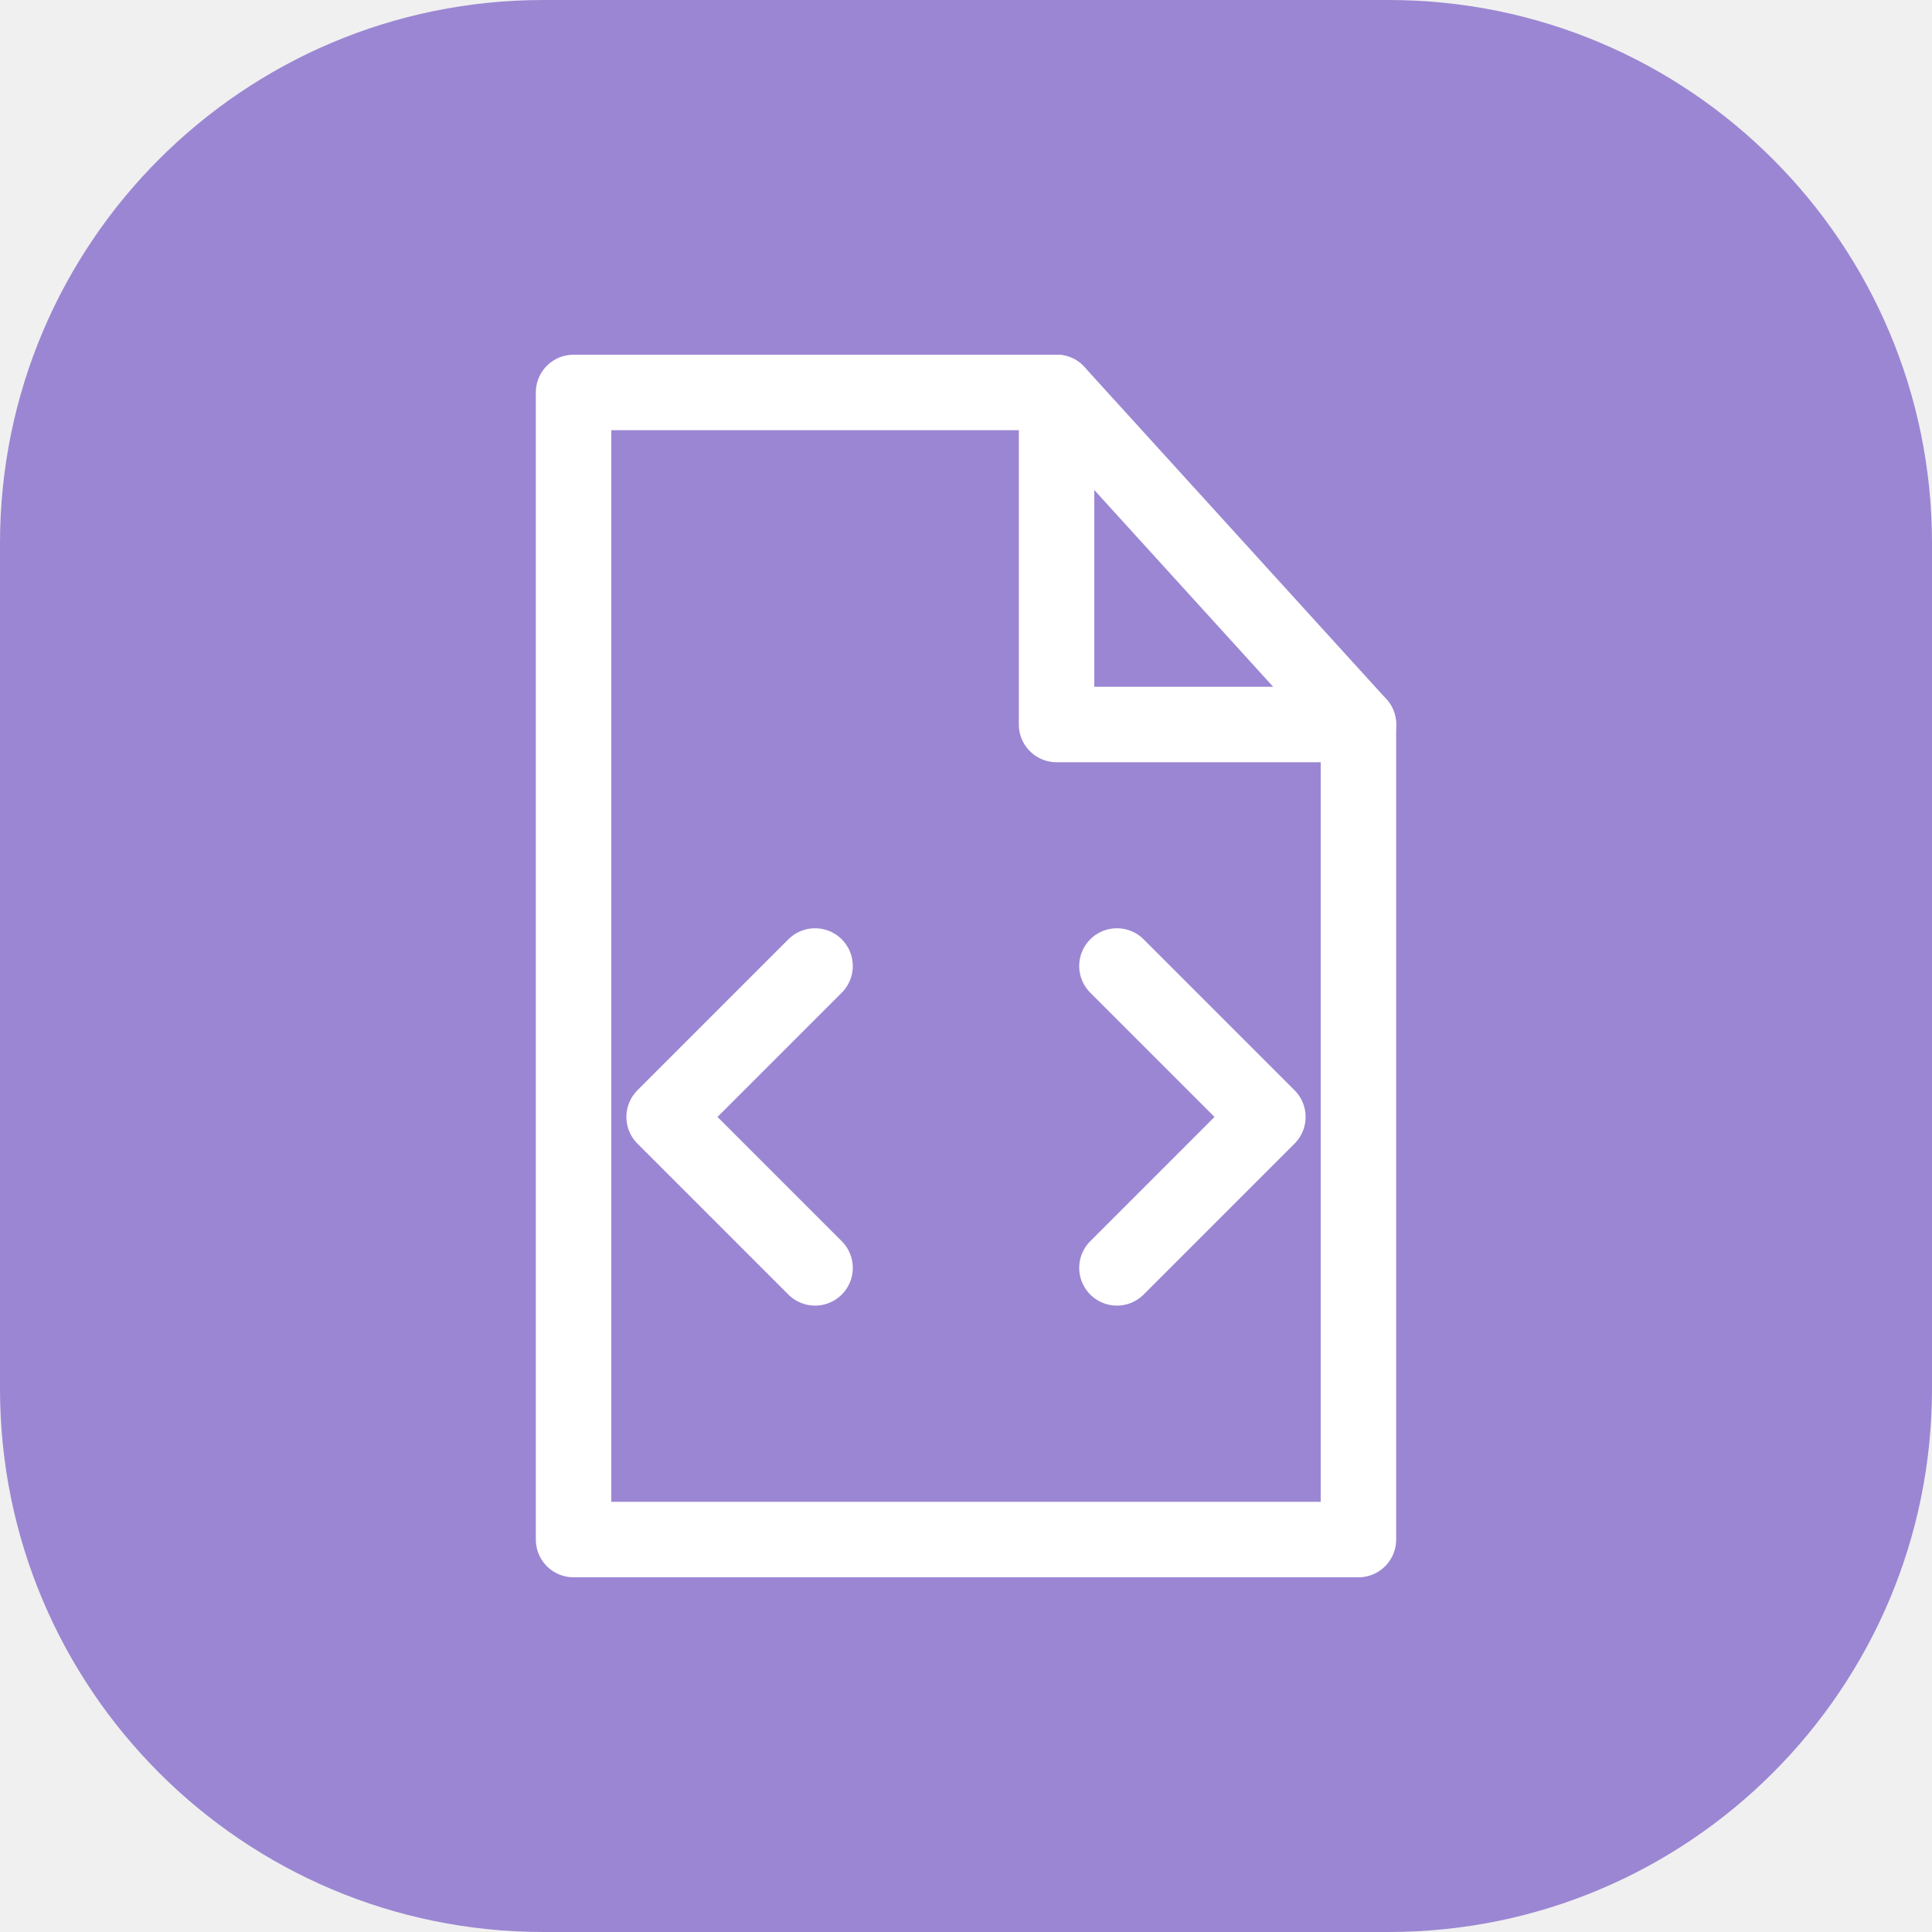
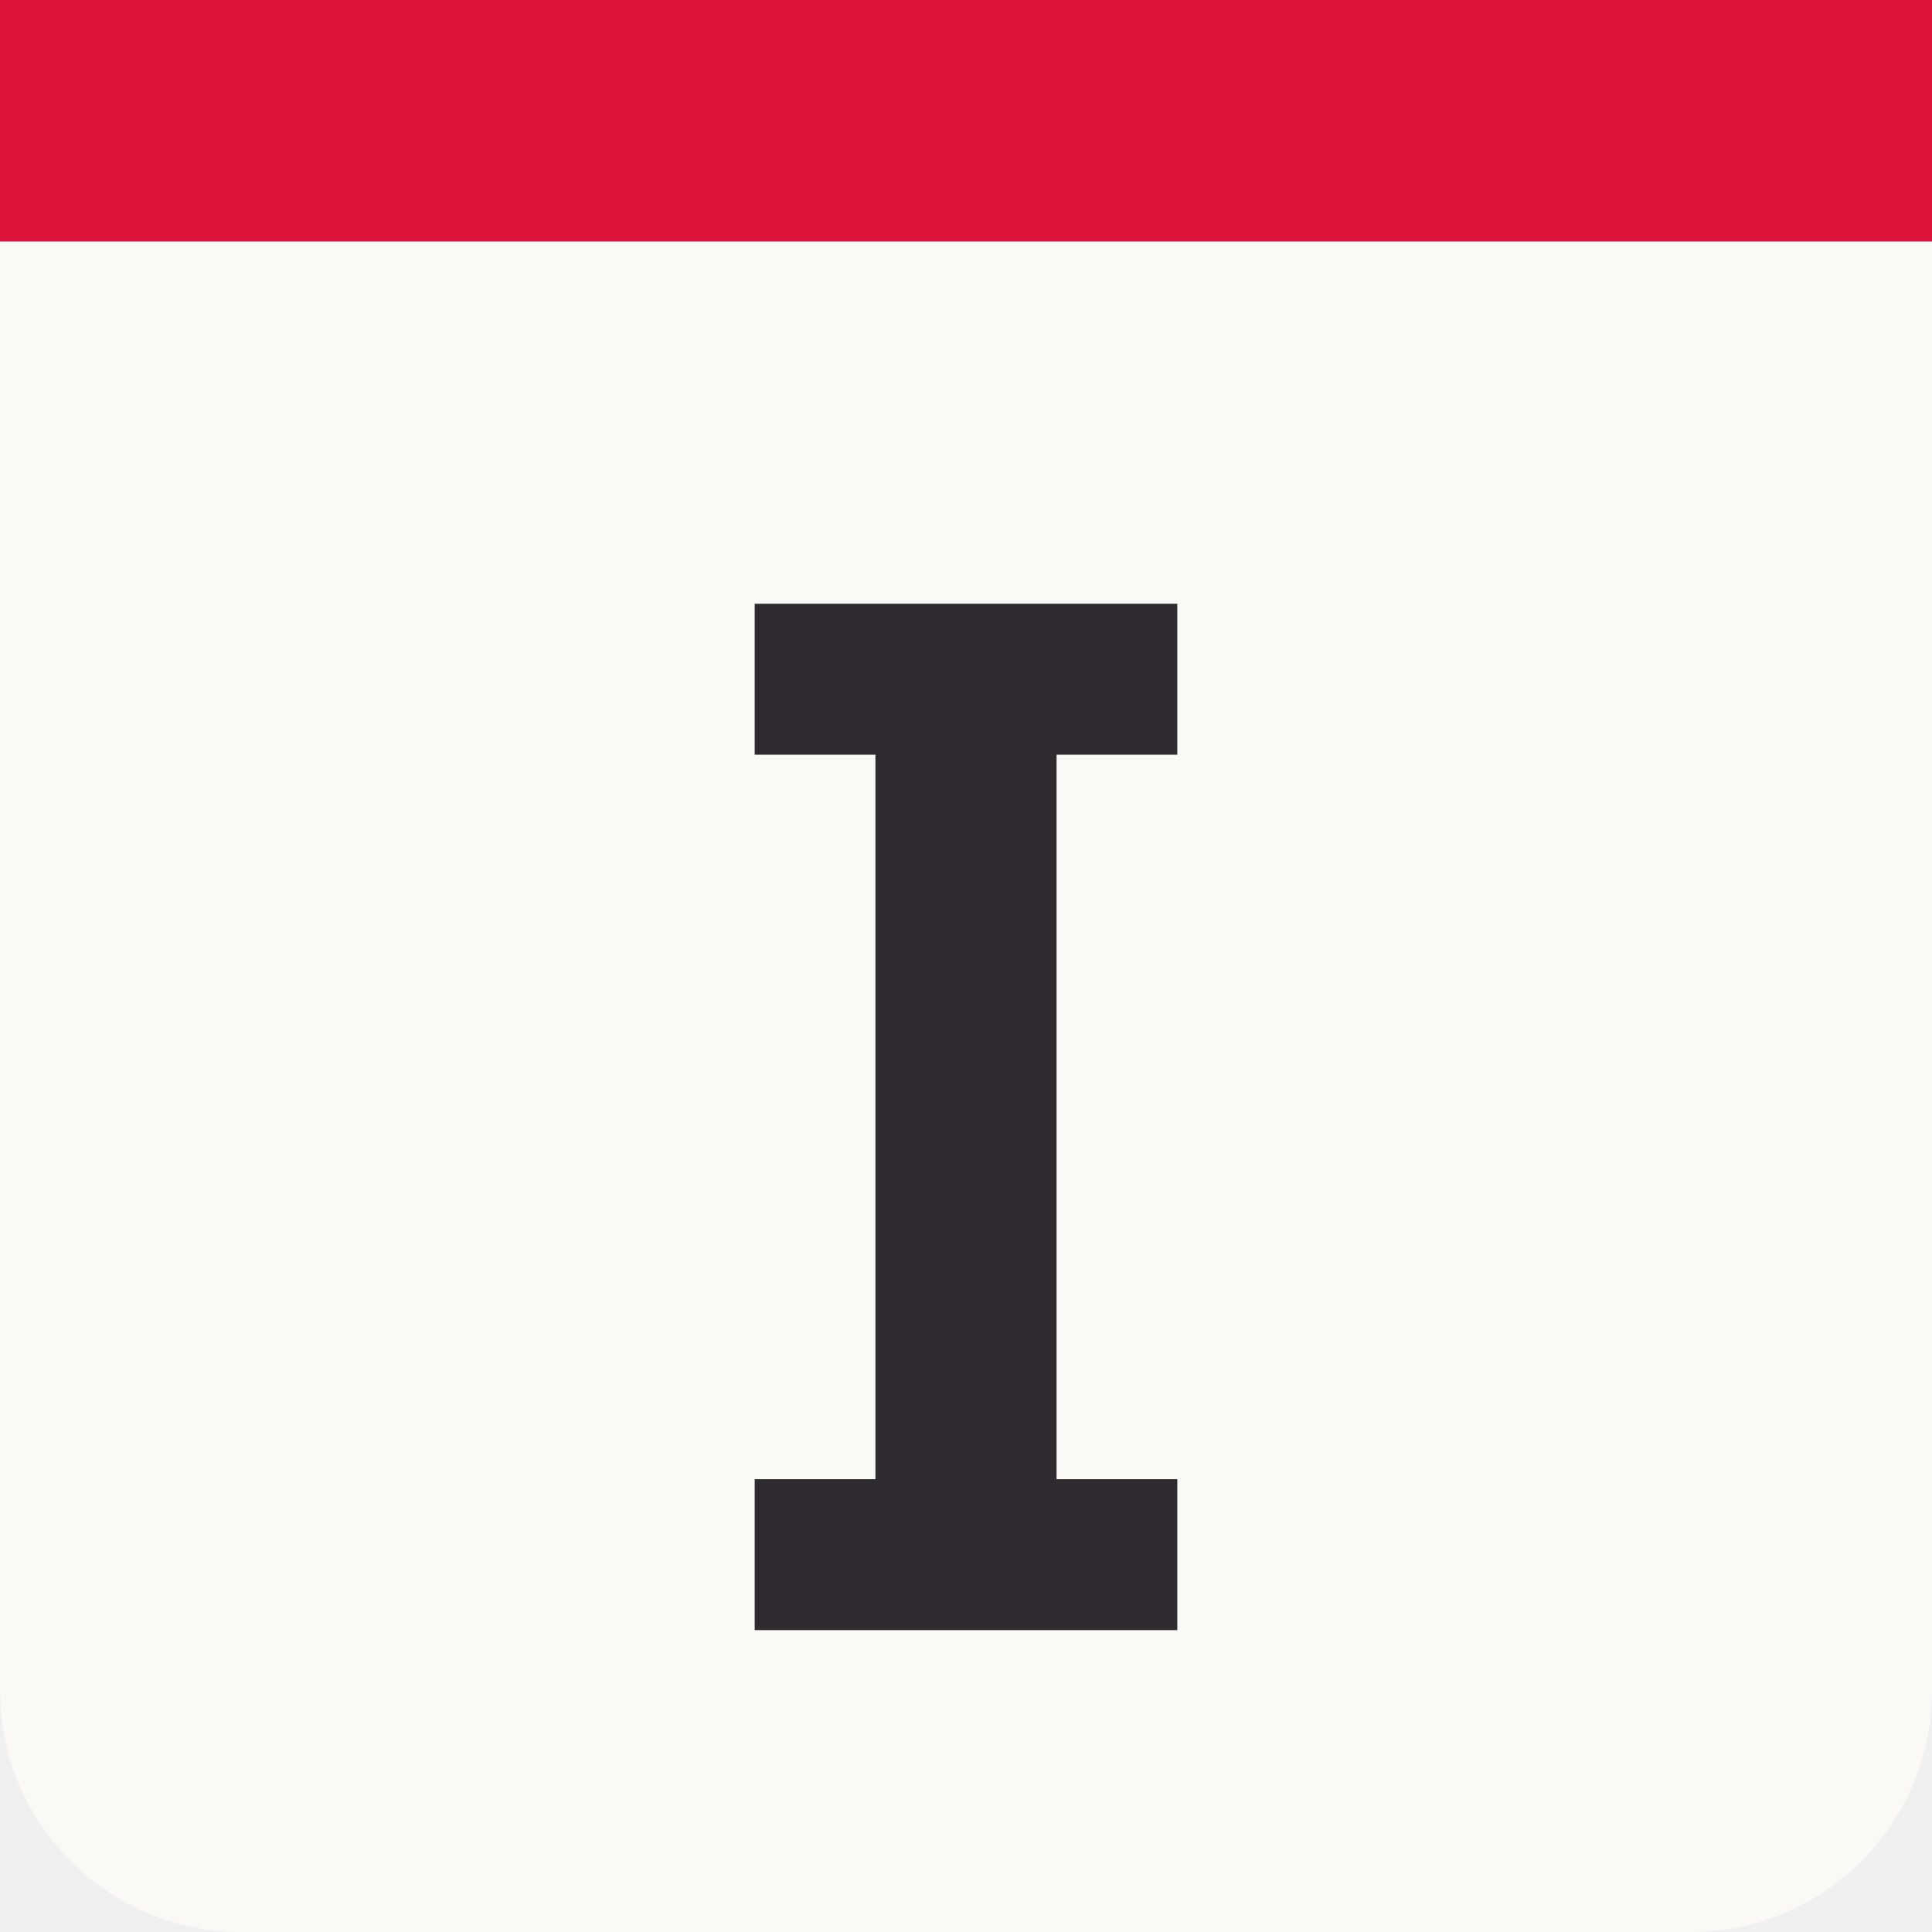
<svg xmlns="http://www.w3.org/2000/svg" viewBox="0 0 64 64">
-   <rect width="64" height="64" rx="18" fill="#9b86d3" />
-   <path d="M35 13H19v38h26V24Z" fill="none" stroke="#fff" stroke-width="2.5" stroke-linejoin="round" />
-   <path d="M35 13v11h10M27 32l-5 5 5 5m10-10 5 5-5 5" stroke="#fff" fill="none" stroke-width="2.5" stroke-linecap="round" stroke-linejoin="round" />
+   <rect width="64" height="64" rx="8" fill="#faf9f6" />
+   <path d="M0 0h64v8H0z" fill="#dc143c" />
+   <path d="M25 20h14v5h-4v24h4v5H25v-5h4V25h-4z" fill="#302b30" />
</svg>
